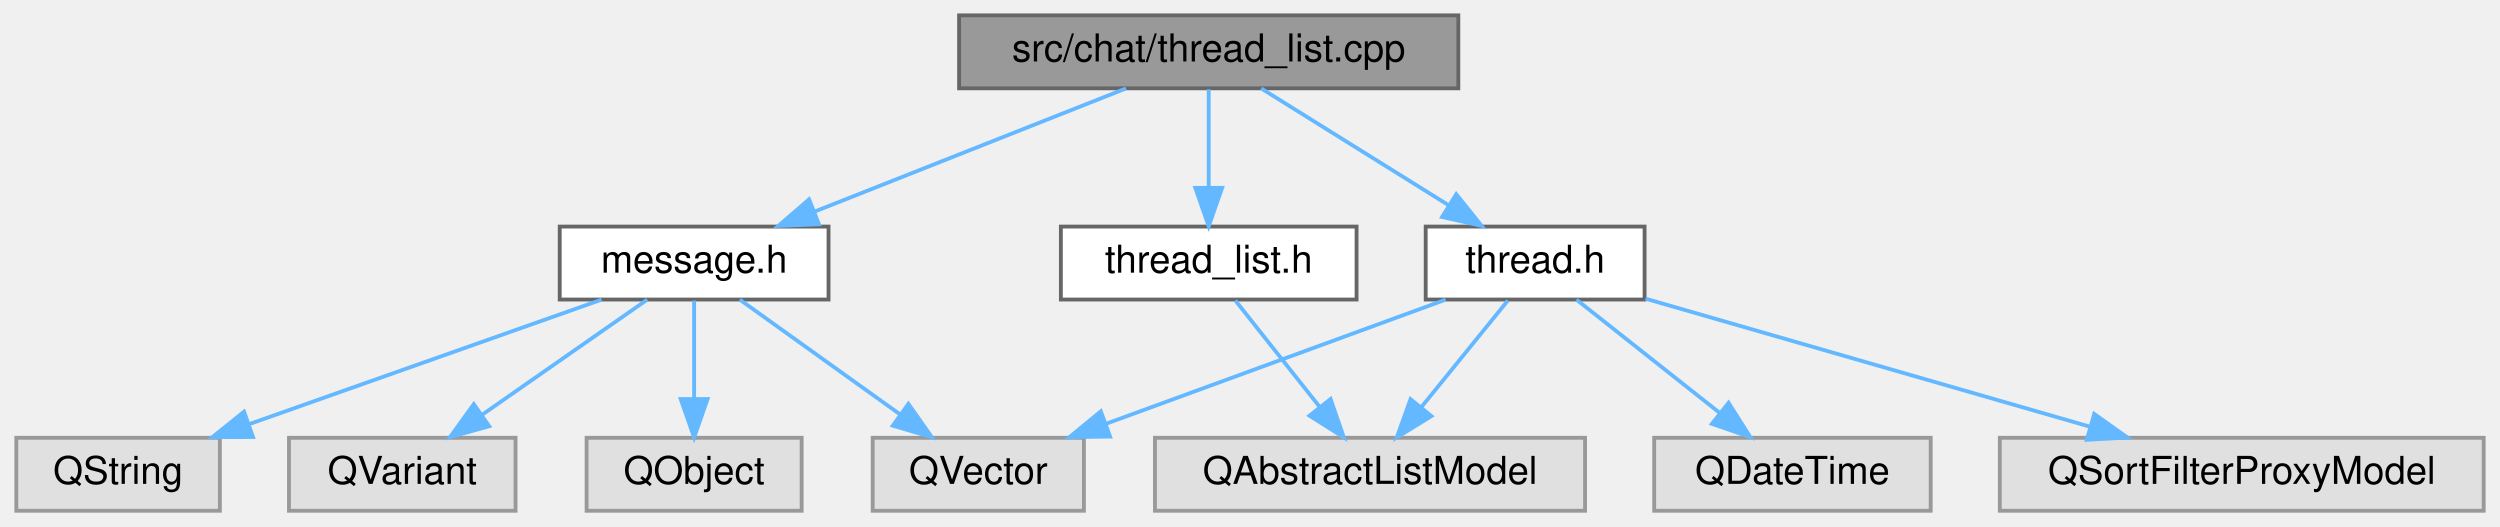
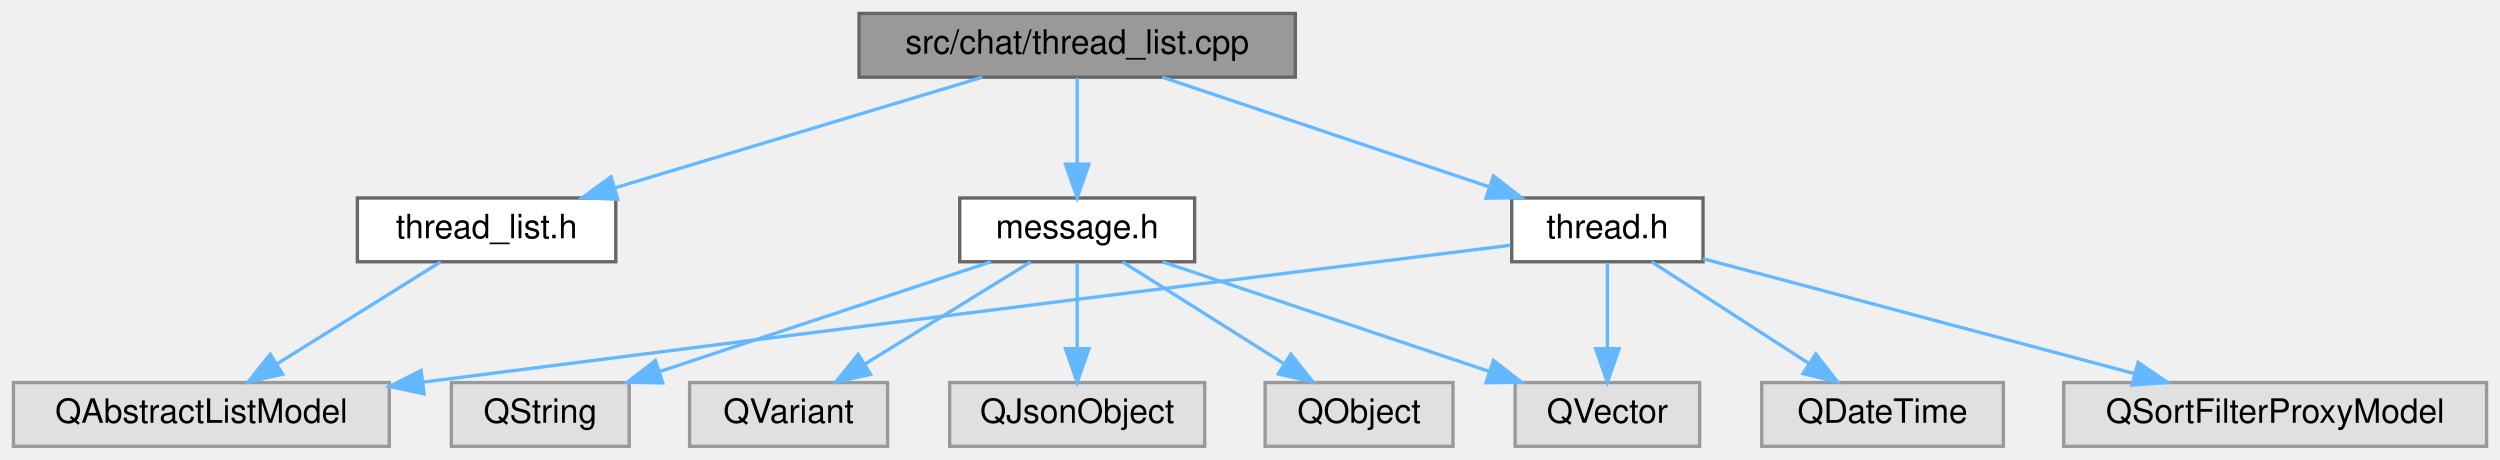
- <svg xmlns="http://www.w3.org/2000/svg" xmlns:xlink="http://www.w3.org/1999/xlink" width="651pt" height="137pt" viewBox="0.00 0.00 650.50 137.00">
+ <svg xmlns="http://www.w3.org/2000/svg" xmlns:xlink="http://www.w3.org/1999/xlink" width="745pt" height="137pt" viewBox="0.00 0.00 745.00 137.00">
  <g id="graph0" class="graph" transform="scale(1 1) rotate(0) translate(4 133)">
    <g id="Node000001" class="node">
      <g id="a_Node000001">
        <a xlink:title=" ">
-           <polygon fill="#999999" stroke="#666666" points="375.5,-129 245.5,-129 245.5,-110 375.5,-110 375.5,-129" />
-           <text text-anchor="middle" x="310.5" y="-117" font-family="Helvetica,sans-Serif" font-size="10.00">src/chat/thread_list.cpp</text>
+           <polygon fill="#999999" stroke="#666666" points="382,-129 252,-129 252,-110 382,-110 382,-129" />
+           <text text-anchor="middle" x="317" y="-117" font-family="Helvetica,sans-Serif" font-size="10.00">src/chat/thread_list.cpp</text>
        </a>
      </g>
    </g>
    <g id="Node000002" class="node">
      <g id="a_Node000002">
        <a xlink:href="thread__list_8h.html" target="_top" xlink:title=" ">
-           <polygon fill="white" stroke="#666666" points="349,-74 272,-74 272,-55 349,-55 349,-74" />
-           <text text-anchor="middle" x="310.5" y="-62" font-family="Helvetica,sans-Serif" font-size="10.00">thread_list.h</text>
+           <polygon fill="white" stroke="#666666" points="179.5,-74 102.5,-74 102.5,-55 179.5,-55 179.5,-74" />
+           <text text-anchor="middle" x="141" y="-62" font-family="Helvetica,sans-Serif" font-size="10.00">thread_list.h</text>
        </a>
      </g>
    </g>
    <g id="edge1_Node000001_Node000002" class="edge">
      <g id="a_edge1_Node000001_Node000002">
        <a xlink:title=" ">
-           <path fill="none" stroke="#63b8ff" d="M310.5,-109.75C310.5,-102.8 310.5,-92.85 310.5,-84.13" />
-           <polygon fill="#63b8ff" stroke="#63b8ff" points="314,-84.09 310.5,-74.09 307,-84.09 314,-84.09" />
+           <path fill="none" stroke="#63b8ff" d="M288.72,-109.98C259.05,-101.05 212.21,-86.94 179.25,-77.02" />
+           <polygon fill="#63b8ff" stroke="#63b8ff" points="180.08,-73.61 169.5,-74.08 178.07,-80.32 180.08,-73.61" />
        </a>
      </g>
    </g>
    <g id="Node000004" class="node">
      <g id="a_Node000004">
        <a xlink:href="message_8h.html" target="_top" xlink:title=" ">
-           <polygon fill="white" stroke="#666666" points="211.5,-74 141.5,-74 141.5,-55 211.5,-55 211.5,-74" />
-           <text text-anchor="middle" x="176.5" y="-62" font-family="Helvetica,sans-Serif" font-size="10.00">message.h</text>
+           <polygon fill="white" stroke="#666666" points="352,-74 282,-74 282,-55 352,-55 352,-74" />
+           <text text-anchor="middle" x="317" y="-62" font-family="Helvetica,sans-Serif" font-size="10.00">message.h</text>
        </a>
      </g>
    </g>
    <g id="edge3_Node000001_Node000004" class="edge">
      <g id="a_edge3_Node000001_Node000004">
        <a xlink:title=" ">
-           <path fill="none" stroke="#63b8ff" d="M288.97,-109.98C267.03,-101.3 232.76,-87.75 207.81,-77.88" />
-           <polygon fill="#63b8ff" stroke="#63b8ff" points="209.01,-74.59 198.42,-74.17 206.43,-81.1 209.01,-74.59" />
+           <path fill="none" stroke="#63b8ff" d="M317,-109.75C317,-102.8 317,-92.85 317,-84.13" />
+           <polygon fill="#63b8ff" stroke="#63b8ff" points="320.5,-84.09 317,-74.09 313.5,-84.09 320.5,-84.09" />
+         </a>
+       </g>
+     </g>
+     <g id="Node000010" class="node">
+       <g id="a_Node000010">
+         <a xlink:href="thread_8h.html" target="_top" xlink:title=" ">
+           <polygon fill="white" stroke="#666666" points="503.5,-74 446.5,-74 446.5,-55 503.5,-55 503.5,-74" />
+           <text text-anchor="middle" x="475" y="-62" font-family="Helvetica,sans-Serif" font-size="10.00">thread.h</text>
+         </a>
+       </g>
+     </g>
+     <g id="edge9_Node000001_Node000010" class="edge">
+       <g id="a_edge9_Node000001_Node000010">
+         <a xlink:title=" ">
+           <path fill="none" stroke="#63b8ff" d="M342.39,-109.98C368.8,-101.13 410.35,-87.19 439.89,-77.28" />
+           <polygon fill="#63b8ff" stroke="#63b8ff" points="441.05,-80.58 449.42,-74.08 438.82,-73.94 441.05,-80.58" />
+         </a>
+       </g>
+     </g>
+     <g id="Node000003" class="node">
+       <g id="a_Node000003">
+         <a xlink:title=" ">
+           <polygon fill="#e0e0e0" stroke="#999999" points="112,-19 0,-19 0,0 112,0 112,-19" />
+           <text text-anchor="middle" x="56" y="-7" font-family="Helvetica,sans-Serif" font-size="10.00">QAbstractListModel</text>
+         </a>
+       </g>
+     </g>
+     <g id="edge2_Node000002_Node000003" class="edge">
+       <g id="a_edge2_Node000002_Node000003">
+         <a xlink:title=" ">
+           <path fill="none" stroke="#63b8ff" d="M127.34,-54.98C114.16,-46.77 93.97,-34.18 78.43,-24.49" />
+           <polygon fill="#63b8ff" stroke="#63b8ff" points="80.24,-21.49 69.91,-19.17 76.54,-27.43 80.24,-21.49" />
+         </a>
+       </g>
+     </g>
+     <g id="Node000005" class="node">
+       <g id="a_Node000005">
+         <a xlink:title=" ">
+           <polygon fill="#e0e0e0" stroke="#999999" points="355,-19 279,-19 279,0 355,0 355,-19" />
+           <text text-anchor="middle" x="317" y="-7" font-family="Helvetica,sans-Serif" font-size="10.00">QJsonObject</text>
+         </a>
+       </g>
+     </g>
+     <g id="edge4_Node000004_Node000005" class="edge">
+       <g id="a_edge4_Node000004_Node000005">
+         <a xlink:title=" ">
+           <path fill="none" stroke="#63b8ff" d="M317,-54.75C317,-47.8 317,-37.85 317,-29.13" />
+           <polygon fill="#63b8ff" stroke="#63b8ff" points="320.5,-29.09 317,-19.09 313.5,-29.09 320.5,-29.09" />
+         </a>
+       </g>
+     </g>
+     <g id="Node000006" class="node">
+       <g id="a_Node000006">
+         <a xlink:title=" ">
+           <polygon fill="#e0e0e0" stroke="#999999" points="429,-19 373,-19 373,0 429,0 429,-19" />
+           <text text-anchor="middle" x="401" y="-7" font-family="Helvetica,sans-Serif" font-size="10.00">QObject</text>
+         </a>
+       </g>
+     </g>
+     <g id="edge5_Node000004_Node000006" class="edge">
+       <g id="a_edge5_Node000004_Node000006">
+         <a xlink:title=" ">
+           <path fill="none" stroke="#63b8ff" d="M330.5,-54.98C343.4,-46.84 363.1,-34.41 378.4,-24.76" />
+           <polygon fill="#63b8ff" stroke="#63b8ff" points="380.67,-27.47 387.26,-19.17 376.93,-21.55 380.67,-27.47" />
+         </a>
+       </g>
+     </g>
+     <g id="Node000007" class="node">
+       <g id="a_Node000007">
+         <a xlink:title=" ">
+           <polygon fill="#e0e0e0" stroke="#999999" points="183.5,-19 130.5,-19 130.5,0 183.5,0 183.5,-19" />
+           <text text-anchor="middle" x="157" y="-7" font-family="Helvetica,sans-Serif" font-size="10.00">QString</text>
+         </a>
+       </g>
+     </g>
+     <g id="edge6_Node000004_Node000007" class="edge">
+       <g id="a_edge6_Node000004_Node000007">
+         <a xlink:title=" ">
+           <path fill="none" stroke="#63b8ff" d="M291.29,-54.98C264.55,-46.13 222.47,-32.19 192.55,-22.28" />
+           <polygon fill="#63b8ff" stroke="#63b8ff" points="193.5,-18.9 182.91,-19.08 191.3,-25.55 193.5,-18.9" />
+         </a>
+       </g>
+     </g>
+     <g id="Node000008" class="node">
+       <g id="a_Node000008">
+         <a xlink:title=" ">
+           <polygon fill="#e0e0e0" stroke="#999999" points="260.5,-19 201.5,-19 201.5,0 260.5,0 260.5,-19" />
+           <text text-anchor="middle" x="231" y="-7" font-family="Helvetica,sans-Serif" font-size="10.00">QVariant</text>
+         </a>
+       </g>
+     </g>
+     <g id="edge7_Node000004_Node000008" class="edge">
+       <g id="a_edge7_Node000004_Node000008">
+         <a xlink:title=" ">
+           <path fill="none" stroke="#63b8ff" d="M303.18,-54.98C289.85,-46.77 269.42,-34.18 253.69,-24.49" />
+           <polygon fill="#63b8ff" stroke="#63b8ff" points="255.42,-21.44 245.07,-19.17 251.75,-27.4 255.42,-21.44" />
        </a>
      </g>
    </g>
    <g id="Node000009" class="node">
      <g id="a_Node000009">
-         <a xlink:href="thread_8h.html" target="_top" xlink:title=" ">
-           <polygon fill="white" stroke="#666666" points="424,-74 367,-74 367,-55 424,-55 424,-74" />
-           <text text-anchor="middle" x="395.5" y="-62" font-family="Helvetica,sans-Serif" font-size="10.00">thread.h</text>
-         </a>
-       </g>
-     </g>
-     <g id="edge8_Node000001_Node000009" class="edge">
-       <g id="a_edge8_Node000001_Node000009">
-         <a xlink:title=" ">
-           <path fill="none" stroke="#63b8ff" d="M324.16,-109.98C337.34,-101.77 357.53,-89.18 373.07,-79.49" />
-           <polygon fill="#63b8ff" stroke="#63b8ff" points="374.96,-82.43 381.59,-74.17 371.26,-76.49 374.96,-82.43" />
-         </a>
-       </g>
-     </g>
-     <g id="Node000003" class="node">
-       <g id="a_Node000003">
-         <a xlink:title=" ">
-           <polygon fill="#e0e0e0" stroke="#999999" points="408.5,-19 296.5,-19 296.5,0 408.5,0 408.5,-19" />
-           <text text-anchor="middle" x="352.5" y="-7" font-family="Helvetica,sans-Serif" font-size="10.00">QAbstractListModel</text>
-         </a>
-       </g>
-     </g>
-     <g id="edge2_Node000002_Node000003" class="edge">
-       <g id="a_edge2_Node000002_Node000003">
-         <a xlink:title=" ">
-           <path fill="none" stroke="#63b8ff" d="M317.44,-54.75C323.37,-47.26 332.07,-36.28 339.32,-27.13" />
-           <polygon fill="#63b8ff" stroke="#63b8ff" points="342.23,-29.1 345.69,-19.09 336.74,-24.75 342.23,-29.1" />
-         </a>
-       </g>
-     </g>
-     <g id="Node000005" class="node">
-       <g id="a_Node000005">
-         <a xlink:title=" ">
-           <polygon fill="#e0e0e0" stroke="#999999" points="204.5,-19 148.5,-19 148.5,0 204.5,0 204.5,-19" />
-           <text text-anchor="middle" x="176.5" y="-7" font-family="Helvetica,sans-Serif" font-size="10.00">QObject</text>
-         </a>
-       </g>
-     </g>
-     <g id="edge4_Node000004_Node000005" class="edge">
-       <g id="a_edge4_Node000004_Node000005">
-         <a xlink:title=" ">
-           <path fill="none" stroke="#63b8ff" d="M176.5,-54.75C176.5,-47.8 176.5,-37.85 176.5,-29.13" />
-           <polygon fill="#63b8ff" stroke="#63b8ff" points="180,-29.09 176.5,-19.09 173,-29.09 180,-29.09" />
-         </a>
-       </g>
-     </g>
-     <g id="Node000006" class="node">
-       <g id="a_Node000006">
-         <a xlink:title=" ">
-           <polygon fill="#e0e0e0" stroke="#999999" points="53,-19 0,-19 0,0 53,0 53,-19" />
-           <text text-anchor="middle" x="26.5" y="-7" font-family="Helvetica,sans-Serif" font-size="10.00">QString</text>
-         </a>
-       </g>
-     </g>
-     <g id="edge5_Node000004_Node000006" class="edge">
-       <g id="a_edge5_Node000004_Node000006">
-         <a xlink:title=" ">
-           <path fill="none" stroke="#63b8ff" d="M152.4,-54.98C127.62,-46.23 88.8,-32.51 60.81,-22.62" />
-           <polygon fill="#63b8ff" stroke="#63b8ff" points="61.63,-19.2 51.04,-19.17 59.3,-25.8 61.63,-19.2" />
-         </a>
-       </g>
-     </g>
-     <g id="Node000007" class="node">
-       <g id="a_Node000007">
-         <a xlink:title=" ">
-           <polygon fill="#e0e0e0" stroke="#999999" points="130,-19 71,-19 71,0 130,0 130,-19" />
-           <text text-anchor="middle" x="100.5" y="-7" font-family="Helvetica,sans-Serif" font-size="10.00">QVariant</text>
-         </a>
-       </g>
-     </g>
-     <g id="edge6_Node000004_Node000007" class="edge">
-       <g id="a_edge6_Node000004_Node000007">
-         <a xlink:title=" ">
-           <path fill="none" stroke="#63b8ff" d="M164.29,-54.98C152.72,-46.92 135.12,-34.65 121.34,-25.03" />
-           <polygon fill="#63b8ff" stroke="#63b8ff" points="123.14,-22.02 112.93,-19.17 119.13,-27.76 123.14,-22.02" />
-         </a>
-       </g>
-     </g>
-     <g id="Node000008" class="node">
-       <g id="a_Node000008">
-         <a xlink:title=" ">
-           <polygon fill="#e0e0e0" stroke="#999999" points="278,-19 223,-19 223,0 278,0 278,-19" />
-           <text text-anchor="middle" x="250.5" y="-7" font-family="Helvetica,sans-Serif" font-size="10.00">QVector</text>
-         </a>
-       </g>
-     </g>
-     <g id="edge7_Node000004_Node000008" class="edge">
-       <g id="a_edge7_Node000004_Node000008">
-         <a xlink:title=" ">
-           <path fill="none" stroke="#63b8ff" d="M188.39,-54.98C199.65,-46.92 216.79,-34.65 230.21,-25.03" />
-           <polygon fill="#63b8ff" stroke="#63b8ff" points="232.3,-27.84 238.39,-19.17 228.23,-22.15 232.3,-27.84" />
-         </a>
-       </g>
-     </g>
-     <g id="edge9_Node000009_Node000003" class="edge">
-       <g id="a_edge9_Node000009_Node000003">
-         <a xlink:title=" ">
-           <path fill="none" stroke="#63b8ff" d="M388.4,-54.75C382.33,-47.26 373.41,-36.28 365.99,-27.13" />
-           <polygon fill="#63b8ff" stroke="#63b8ff" points="368.49,-24.65 359.47,-19.09 363.05,-29.06 368.49,-24.65" />
-         </a>
-       </g>
-     </g>
-     <g id="edge12_Node000009_Node000008" class="edge">
-       <g id="a_edge12_Node000009_Node000008">
-         <a xlink:title=" ">
-           <path fill="none" stroke="#63b8ff" d="M372.2,-54.98C348.25,-46.23 310.72,-32.51 283.67,-22.62" />
-           <polygon fill="#63b8ff" stroke="#63b8ff" points="284.81,-19.32 274.22,-19.17 282.41,-25.89 284.81,-19.32" />
-         </a>
-       </g>
-     </g>
-     <g id="Node000010" class="node">
-       <g id="a_Node000010">
-         <a xlink:title=" ">
-           <polygon fill="#e0e0e0" stroke="#999999" points="498.5,-19 426.5,-19 426.5,0 498.5,0 498.5,-19" />
-           <text text-anchor="middle" x="462.5" y="-7" font-family="Helvetica,sans-Serif" font-size="10.00">QDateTime</text>
-         </a>
-       </g>
-     </g>
-     <g id="edge10_Node000009_Node000010" class="edge">
-       <g id="a_edge10_Node000009_Node000010">
-         <a xlink:title=" ">
-           <path fill="none" stroke="#63b8ff" d="M406.26,-54.98C416.27,-47.07 431.39,-35.11 443.43,-25.58" />
-           <polygon fill="#63b8ff" stroke="#63b8ff" points="445.87,-28.12 451.54,-19.17 441.53,-22.63 445.87,-28.12" />
+         <a xlink:title=" ">
+           <polygon fill="#e0e0e0" stroke="#999999" points="502.5,-19 447.5,-19 447.5,0 502.5,0 502.5,-19" />
+           <text text-anchor="middle" x="475" y="-7" font-family="Helvetica,sans-Serif" font-size="10.00">QVector</text>
+         </a>
+       </g>
+     </g>
+     <g id="edge8_Node000004_Node000009" class="edge">
+       <g id="a_edge8_Node000004_Node000009">
+         <a xlink:title=" ">
+           <path fill="none" stroke="#63b8ff" d="M342.39,-54.98C368.8,-46.13 410.35,-32.19 439.89,-22.28" />
+           <polygon fill="#63b8ff" stroke="#63b8ff" points="441.05,-25.58 449.42,-19.08 438.82,-18.94 441.05,-25.58" />
+         </a>
+       </g>
+     </g>
+     <g id="edge10_Node000010_Node000003" class="edge">
+       <g id="a_edge10_Node000010_Node000003">
+         <a xlink:title=" ">
+           <path fill="none" stroke="#63b8ff" d="M446.09,-59.91C387.28,-52.61 249.26,-35.42 122.31,-19.16" />
+           <polygon fill="#63b8ff" stroke="#63b8ff" points="122.38,-15.64 112.02,-17.84 121.49,-22.59 122.38,-15.64" />
+         </a>
+       </g>
+     </g>
+     <g id="edge13_Node000010_Node000009" class="edge">
+       <g id="a_edge13_Node000010_Node000009">
+         <a xlink:title=" ">
+           <path fill="none" stroke="#63b8ff" d="M475,-54.75C475,-47.8 475,-37.85 475,-29.13" />
+           <polygon fill="#63b8ff" stroke="#63b8ff" points="478.5,-29.09 475,-19.09 471.5,-29.09 478.5,-29.09" />
        </a>
      </g>
    </g>
    <g id="Node000011" class="node">
      <g id="a_Node000011">
        <a xlink:title=" ">
-           <polygon fill="#e0e0e0" stroke="#999999" points="642.5,-19 516.5,-19 516.5,0 642.5,0 642.5,-19" />
-           <text text-anchor="middle" x="579.5" y="-7" font-family="Helvetica,sans-Serif" font-size="10.00">QSortFilterProxyModel</text>
-         </a>
-       </g>
-     </g>
-     <g id="edge11_Node000009_Node000011" class="edge">
-       <g id="a_edge11_Node000009_Node000011">
-         <a xlink:title=" ">
-           <path fill="none" stroke="#63b8ff" d="M424.25,-55.22C455.34,-46.26 505.12,-31.92 539.9,-21.91" />
-           <polygon fill="#63b8ff" stroke="#63b8ff" points="541.09,-25.21 549.73,-19.07 539.15,-18.48 541.09,-25.21" />
+           <polygon fill="#e0e0e0" stroke="#999999" points="593,-19 521,-19 521,0 593,0 593,-19" />
+           <text text-anchor="middle" x="557" y="-7" font-family="Helvetica,sans-Serif" font-size="10.00">QDateTime</text>
+         </a>
+       </g>
+     </g>
+     <g id="edge11_Node000010_Node000011" class="edge">
+       <g id="a_edge11_Node000010_Node000011">
+         <a xlink:title=" ">
+           <path fill="none" stroke="#63b8ff" d="M488.17,-54.98C500.77,-46.84 520,-34.41 534.94,-24.76" />
+           <polygon fill="#63b8ff" stroke="#63b8ff" points="537.09,-27.54 543.59,-19.17 533.29,-21.66 537.09,-27.54" />
+         </a>
+       </g>
+     </g>
+     <g id="Node000012" class="node">
+       <g id="a_Node000012">
+         <a xlink:title=" ">
+           <polygon fill="#e0e0e0" stroke="#999999" points="737,-19 611,-19 611,0 737,0 737,-19" />
+           <text text-anchor="middle" x="674" y="-7" font-family="Helvetica,sans-Serif" font-size="10.00">QSortFilterProxyModel</text>
+         </a>
+       </g>
+     </g>
+     <g id="edge12_Node000010_Node000012" class="edge">
+       <g id="a_edge12_Node000010_Node000012">
+         <a xlink:title=" ">
+           <path fill="none" stroke="#63b8ff" d="M503.51,-55.91C537.15,-46.95 593.39,-31.97 632.01,-21.68" />
+           <polygon fill="#63b8ff" stroke="#63b8ff" points="633.15,-25 641.91,-19.05 631.35,-18.24 633.15,-25" />
        </a>
      </g>
    </g>
  </g>
</svg>
